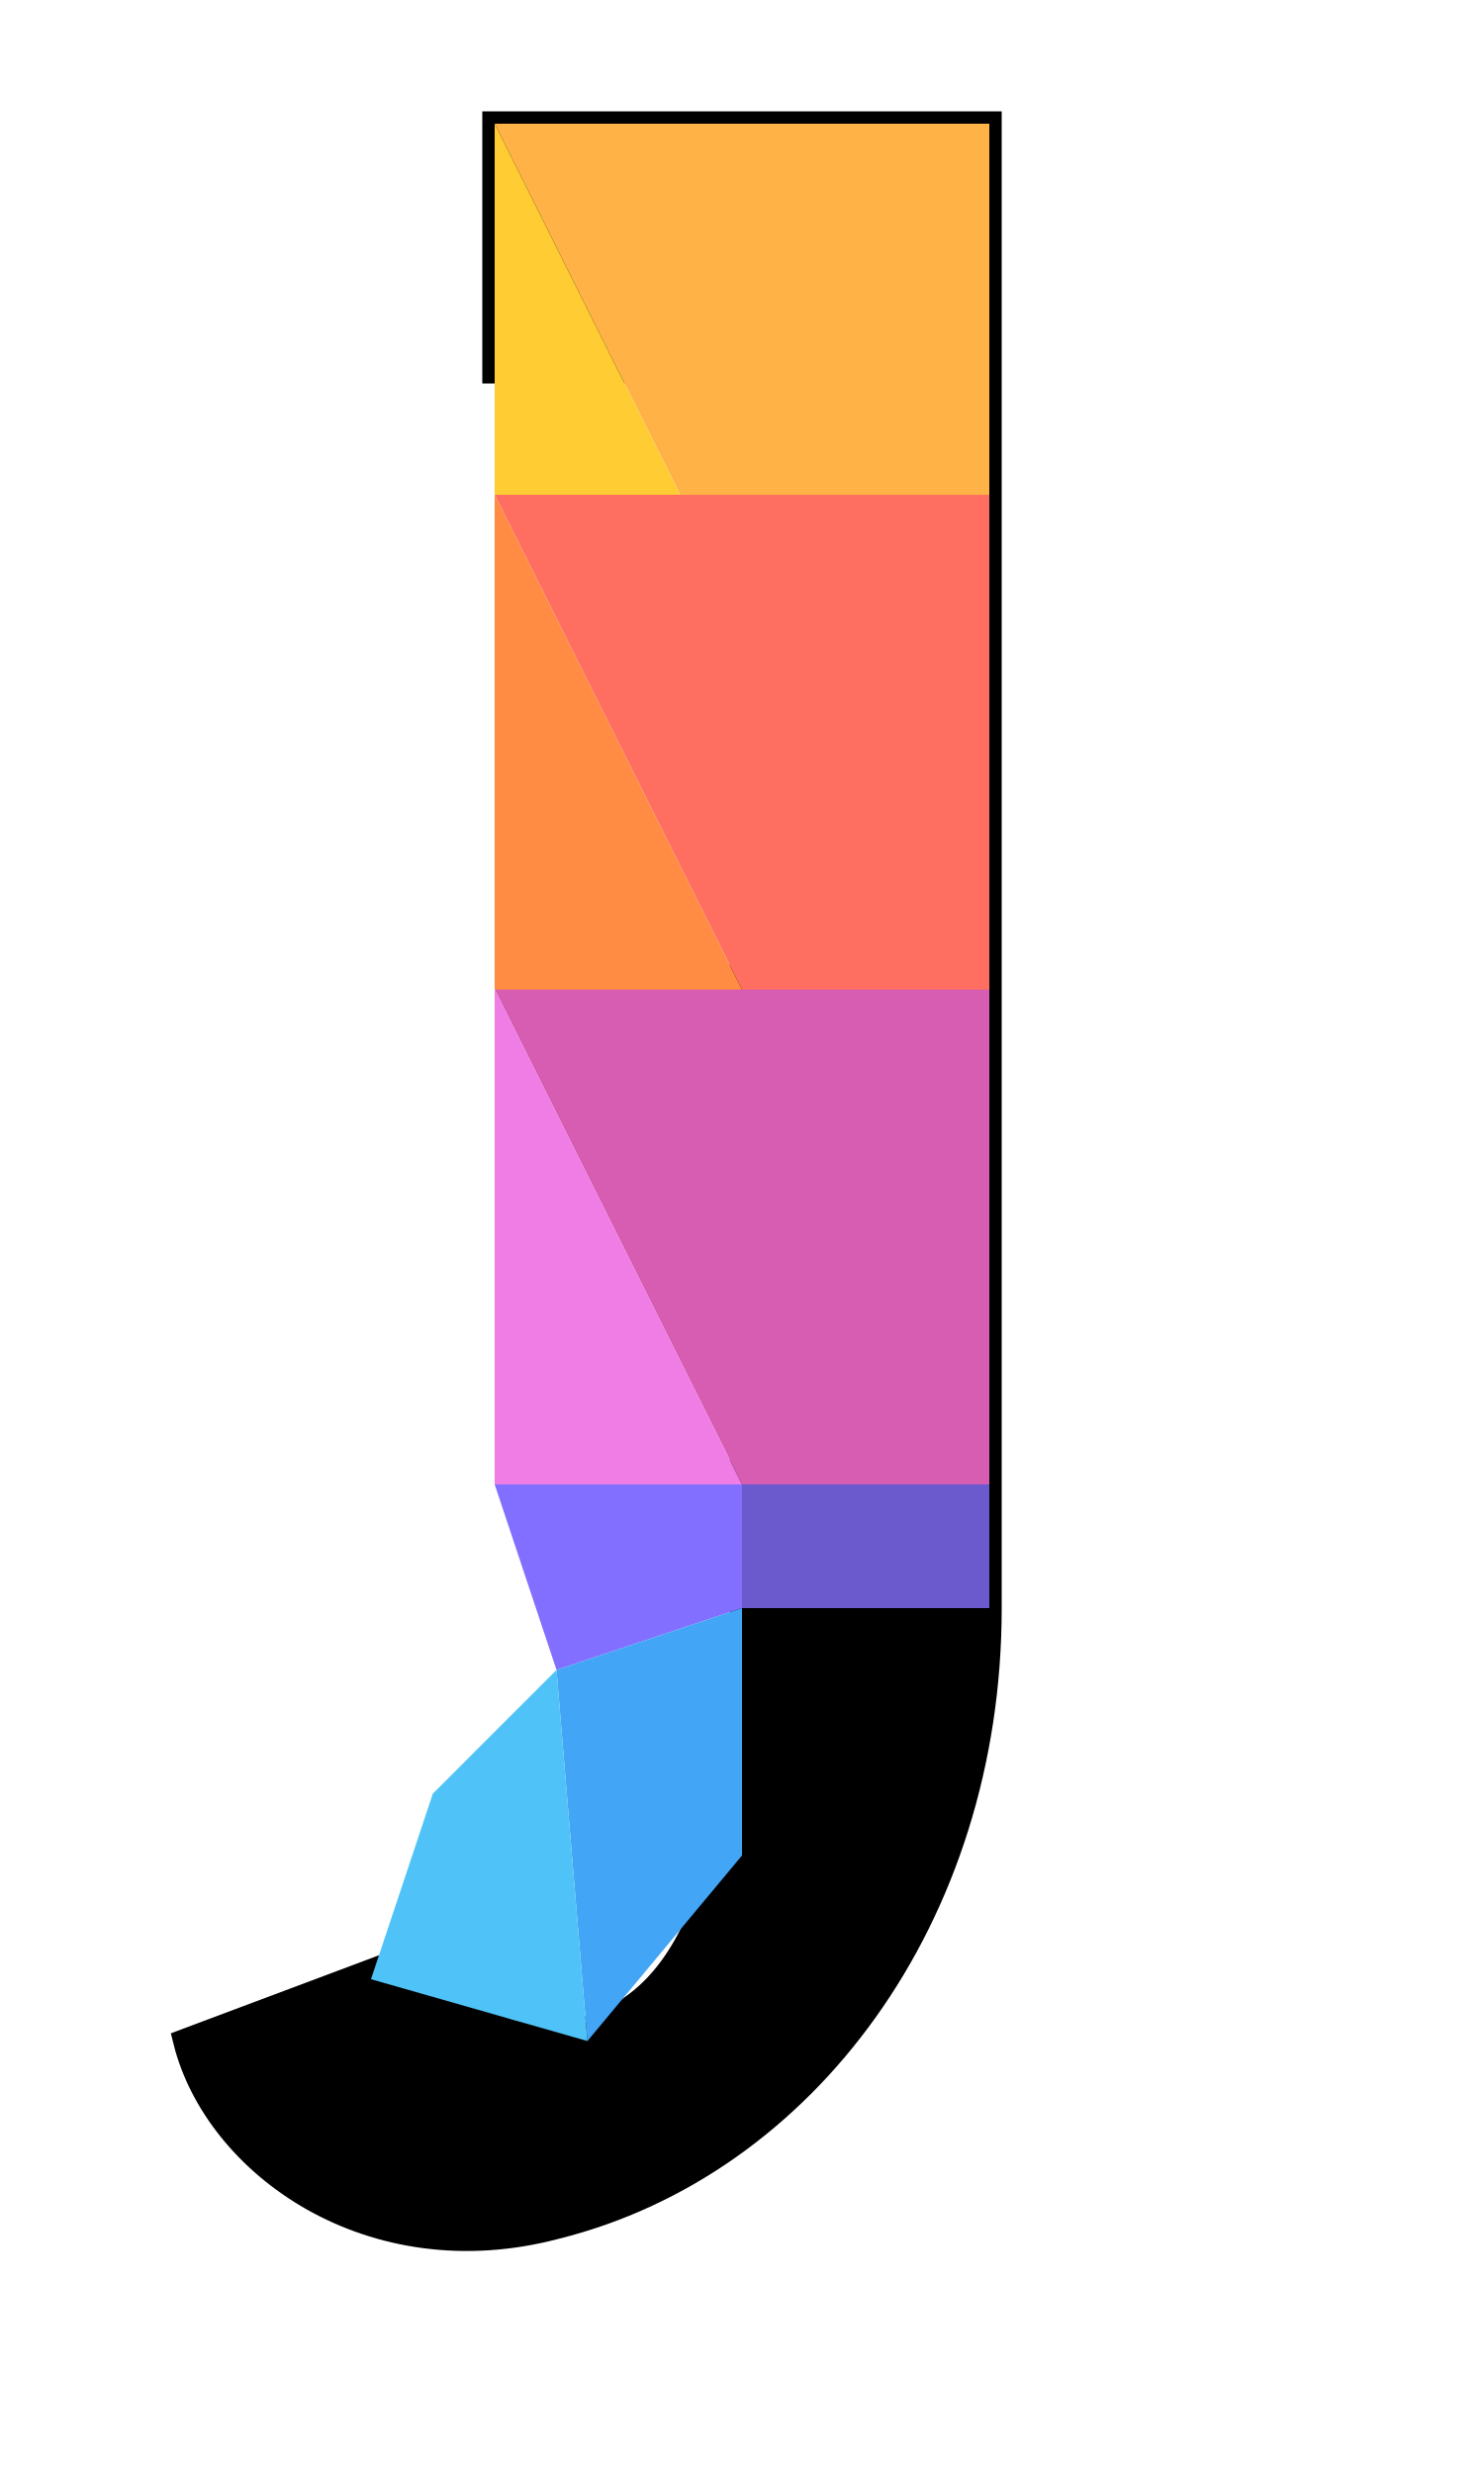
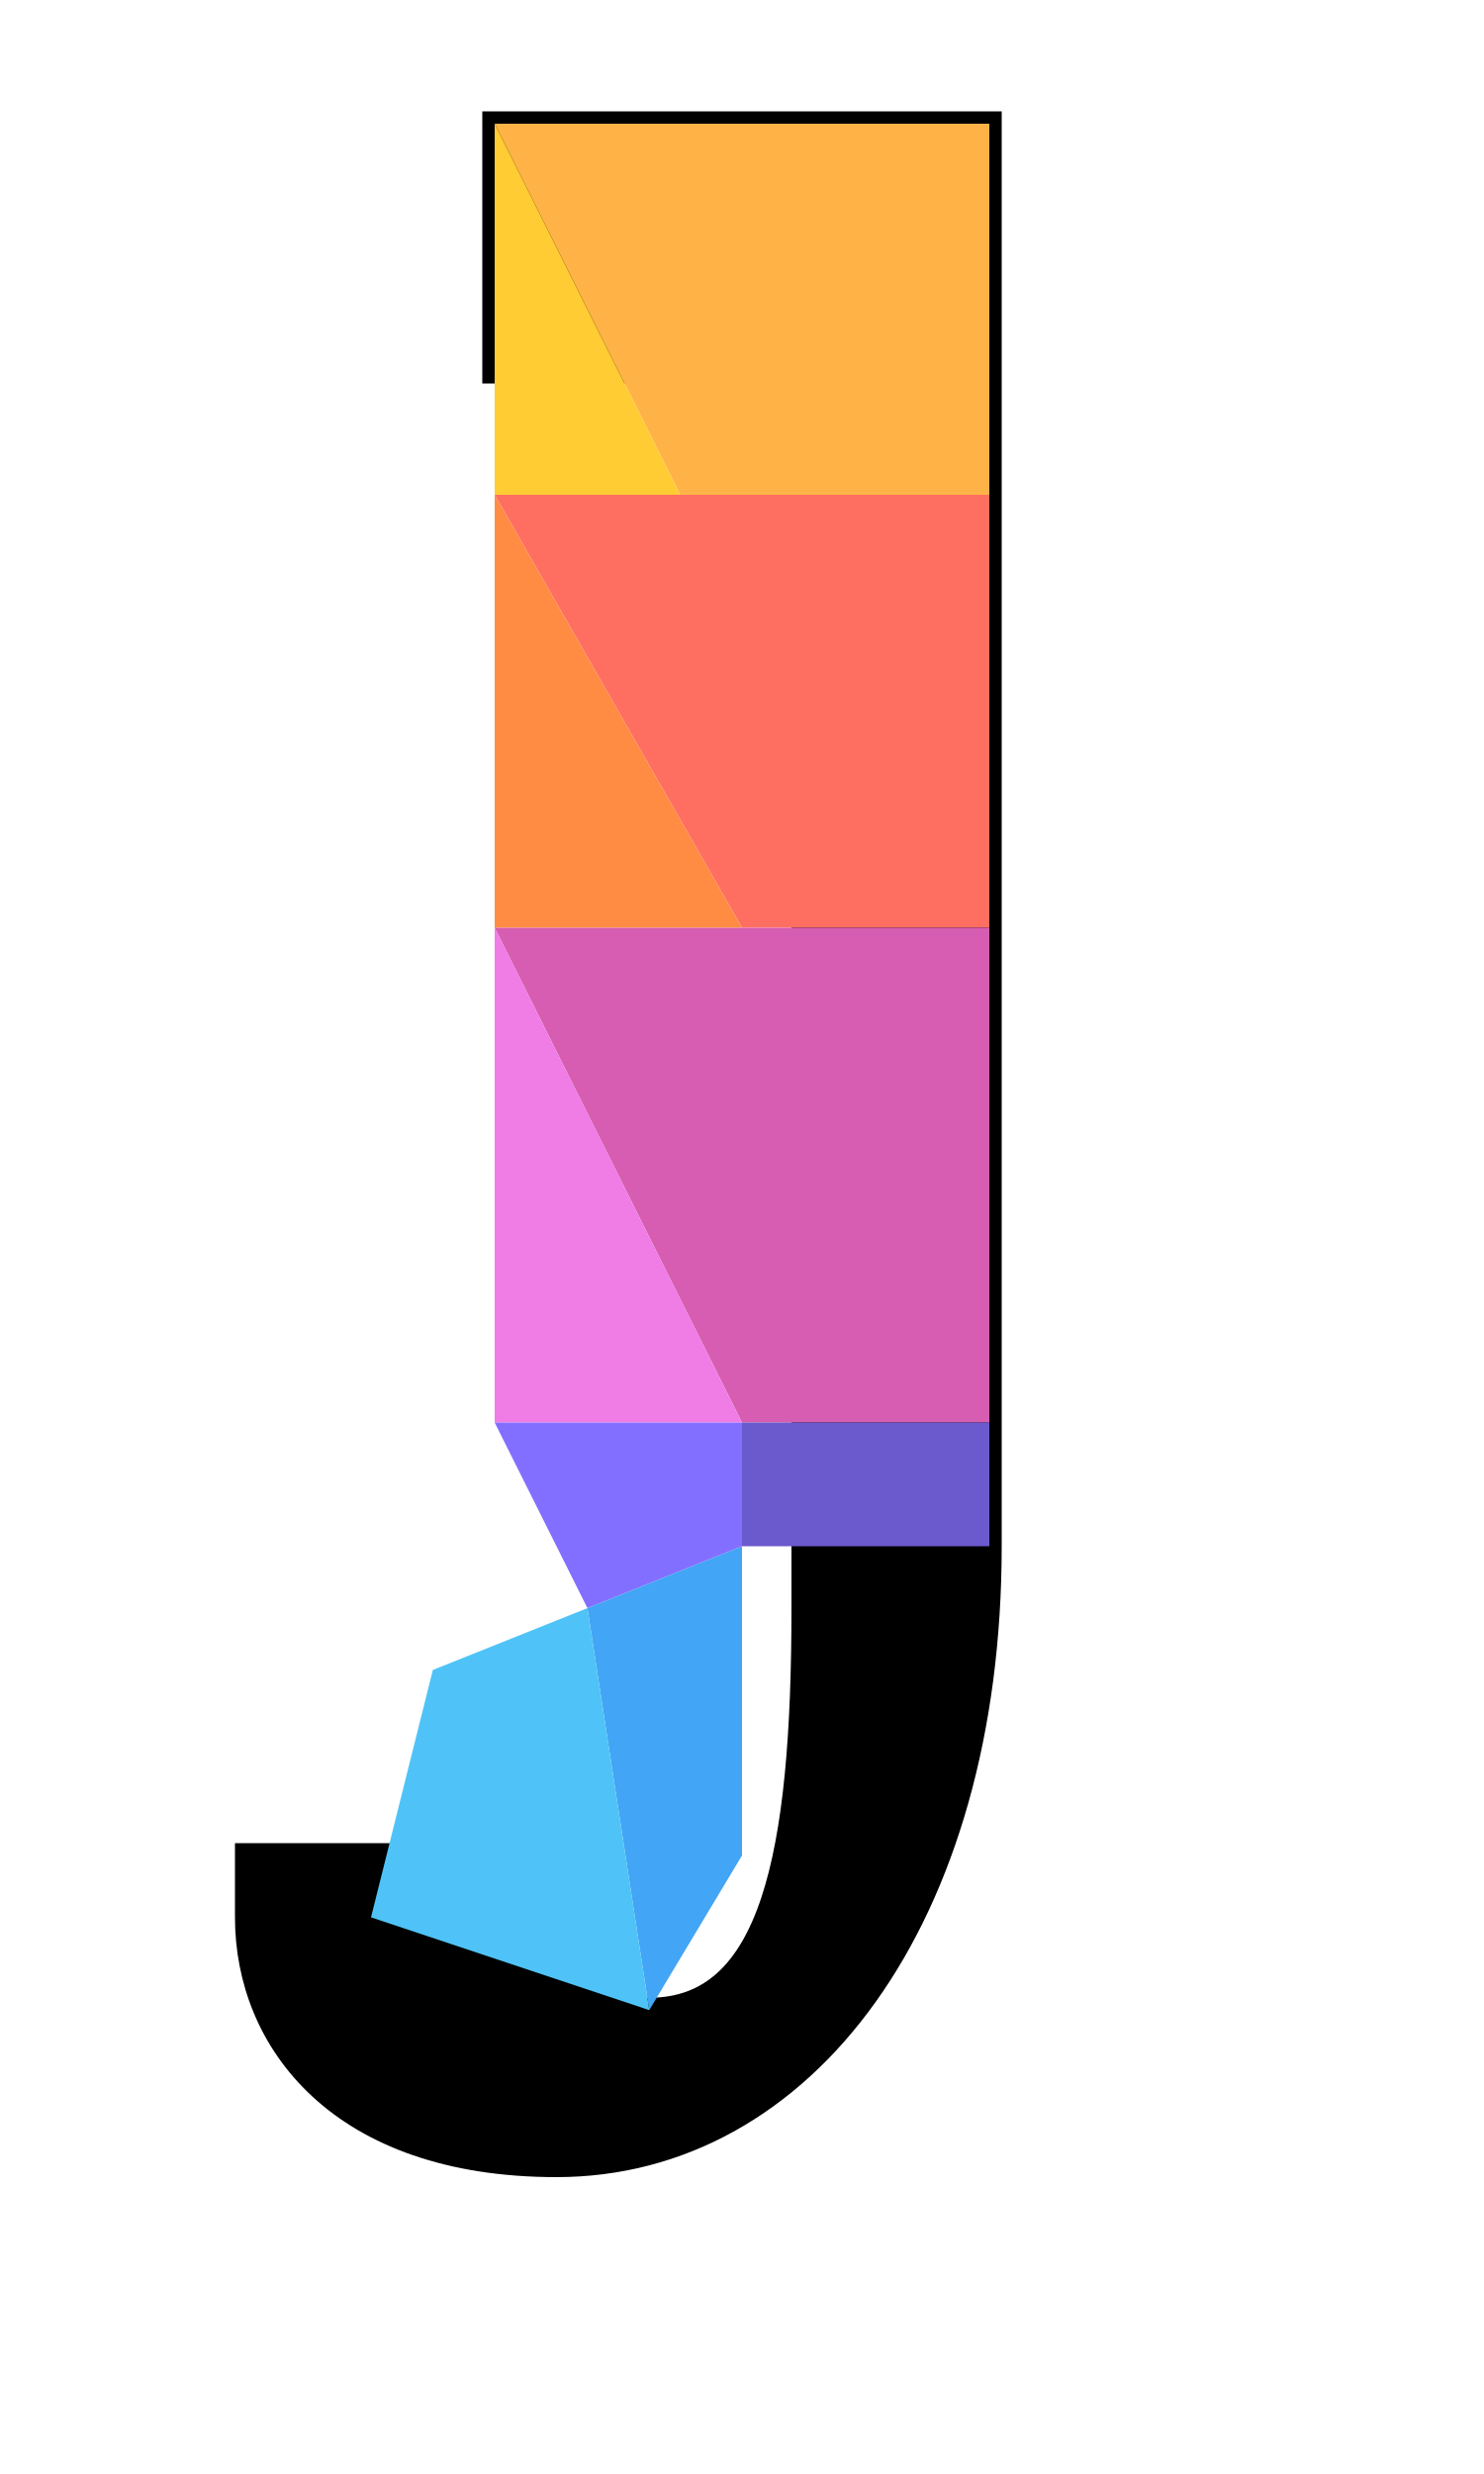
- <svg xmlns="http://www.w3.org/2000/svg" viewBox="0 0 240 400">
-   <path d="M80 20 H160 V260             C160 310 130 350 90 360             C60 368 35 350 30 330             L70 315             C72 325 82 332 95 328             C115 322 120 295 120 260             V60 H80 Z" fill="#000000" stroke="#000000" stroke-width="4" />
+ <svg xmlns="http://www.w3.org/2000/svg" width="240" height="400" viewBox="0 0 240 400">
+   <path d="M80 20 H160 V250             C160 310 130 350 90 350             C55 350 40 330 40 310             L40 300 H80             C80 315 90 325 105 325             C125 325 130 300 130 260             V60 H80 Z" fill="#000000" stroke="#000000" stroke-width="4" />
  <polygon points="80,20 160,20 160,80 110,80" fill="#ffb347" />
  <polygon points="80,20 110,80 80,80" fill="#ffcc33" />
-   <polygon points="80,80 160,80 160,160 120,160" fill="#ff6f61" />
-   <polygon points="80,80 120,160 80,160" fill="#ff8c42" />
-   <polygon points="80,160 160,160 160,240 120,240" fill="#d65db1" />
-   <polygon points="80,160 120,240 80,240" fill="#f07de6" />
-   <polygon points="160,240 160,260 120,260 120,240" fill="#6a5acd" />
-   <polygon points="120,240 120,260 90,270 80,240" fill="#836fff" />
-   <polygon points="120,260 120,300 95,330 90,270" fill="#42a5f5" />
-   <polygon points="90,270 95,330 60,320 70,290" fill="#4fc3f7" />
+   <polygon points="80,80 160,80 160,150 120,150" fill="#ff6f61" />
+   <polygon points="80,80 120,150 80,150" fill="#ff8c42" />
+   <polygon points="80,150 160,150 160,230 120,230" fill="#d65db1" />
+   <polygon points="80,150 120,230 80,230" fill="#f07de6" />
+   <polygon points="160,230 160,250 120,250 120,230" fill="#6a5acd" />
+   <polygon points="120,230 120,250 95,260 80,230" fill="#836fff" />
+   <polygon points="120,250 120,300 105,325 95,260" fill="#42a5f5" />
+   <polygon points="95,260 105,325 60,310 70,270" fill="#4fc3f7" />
</svg>
